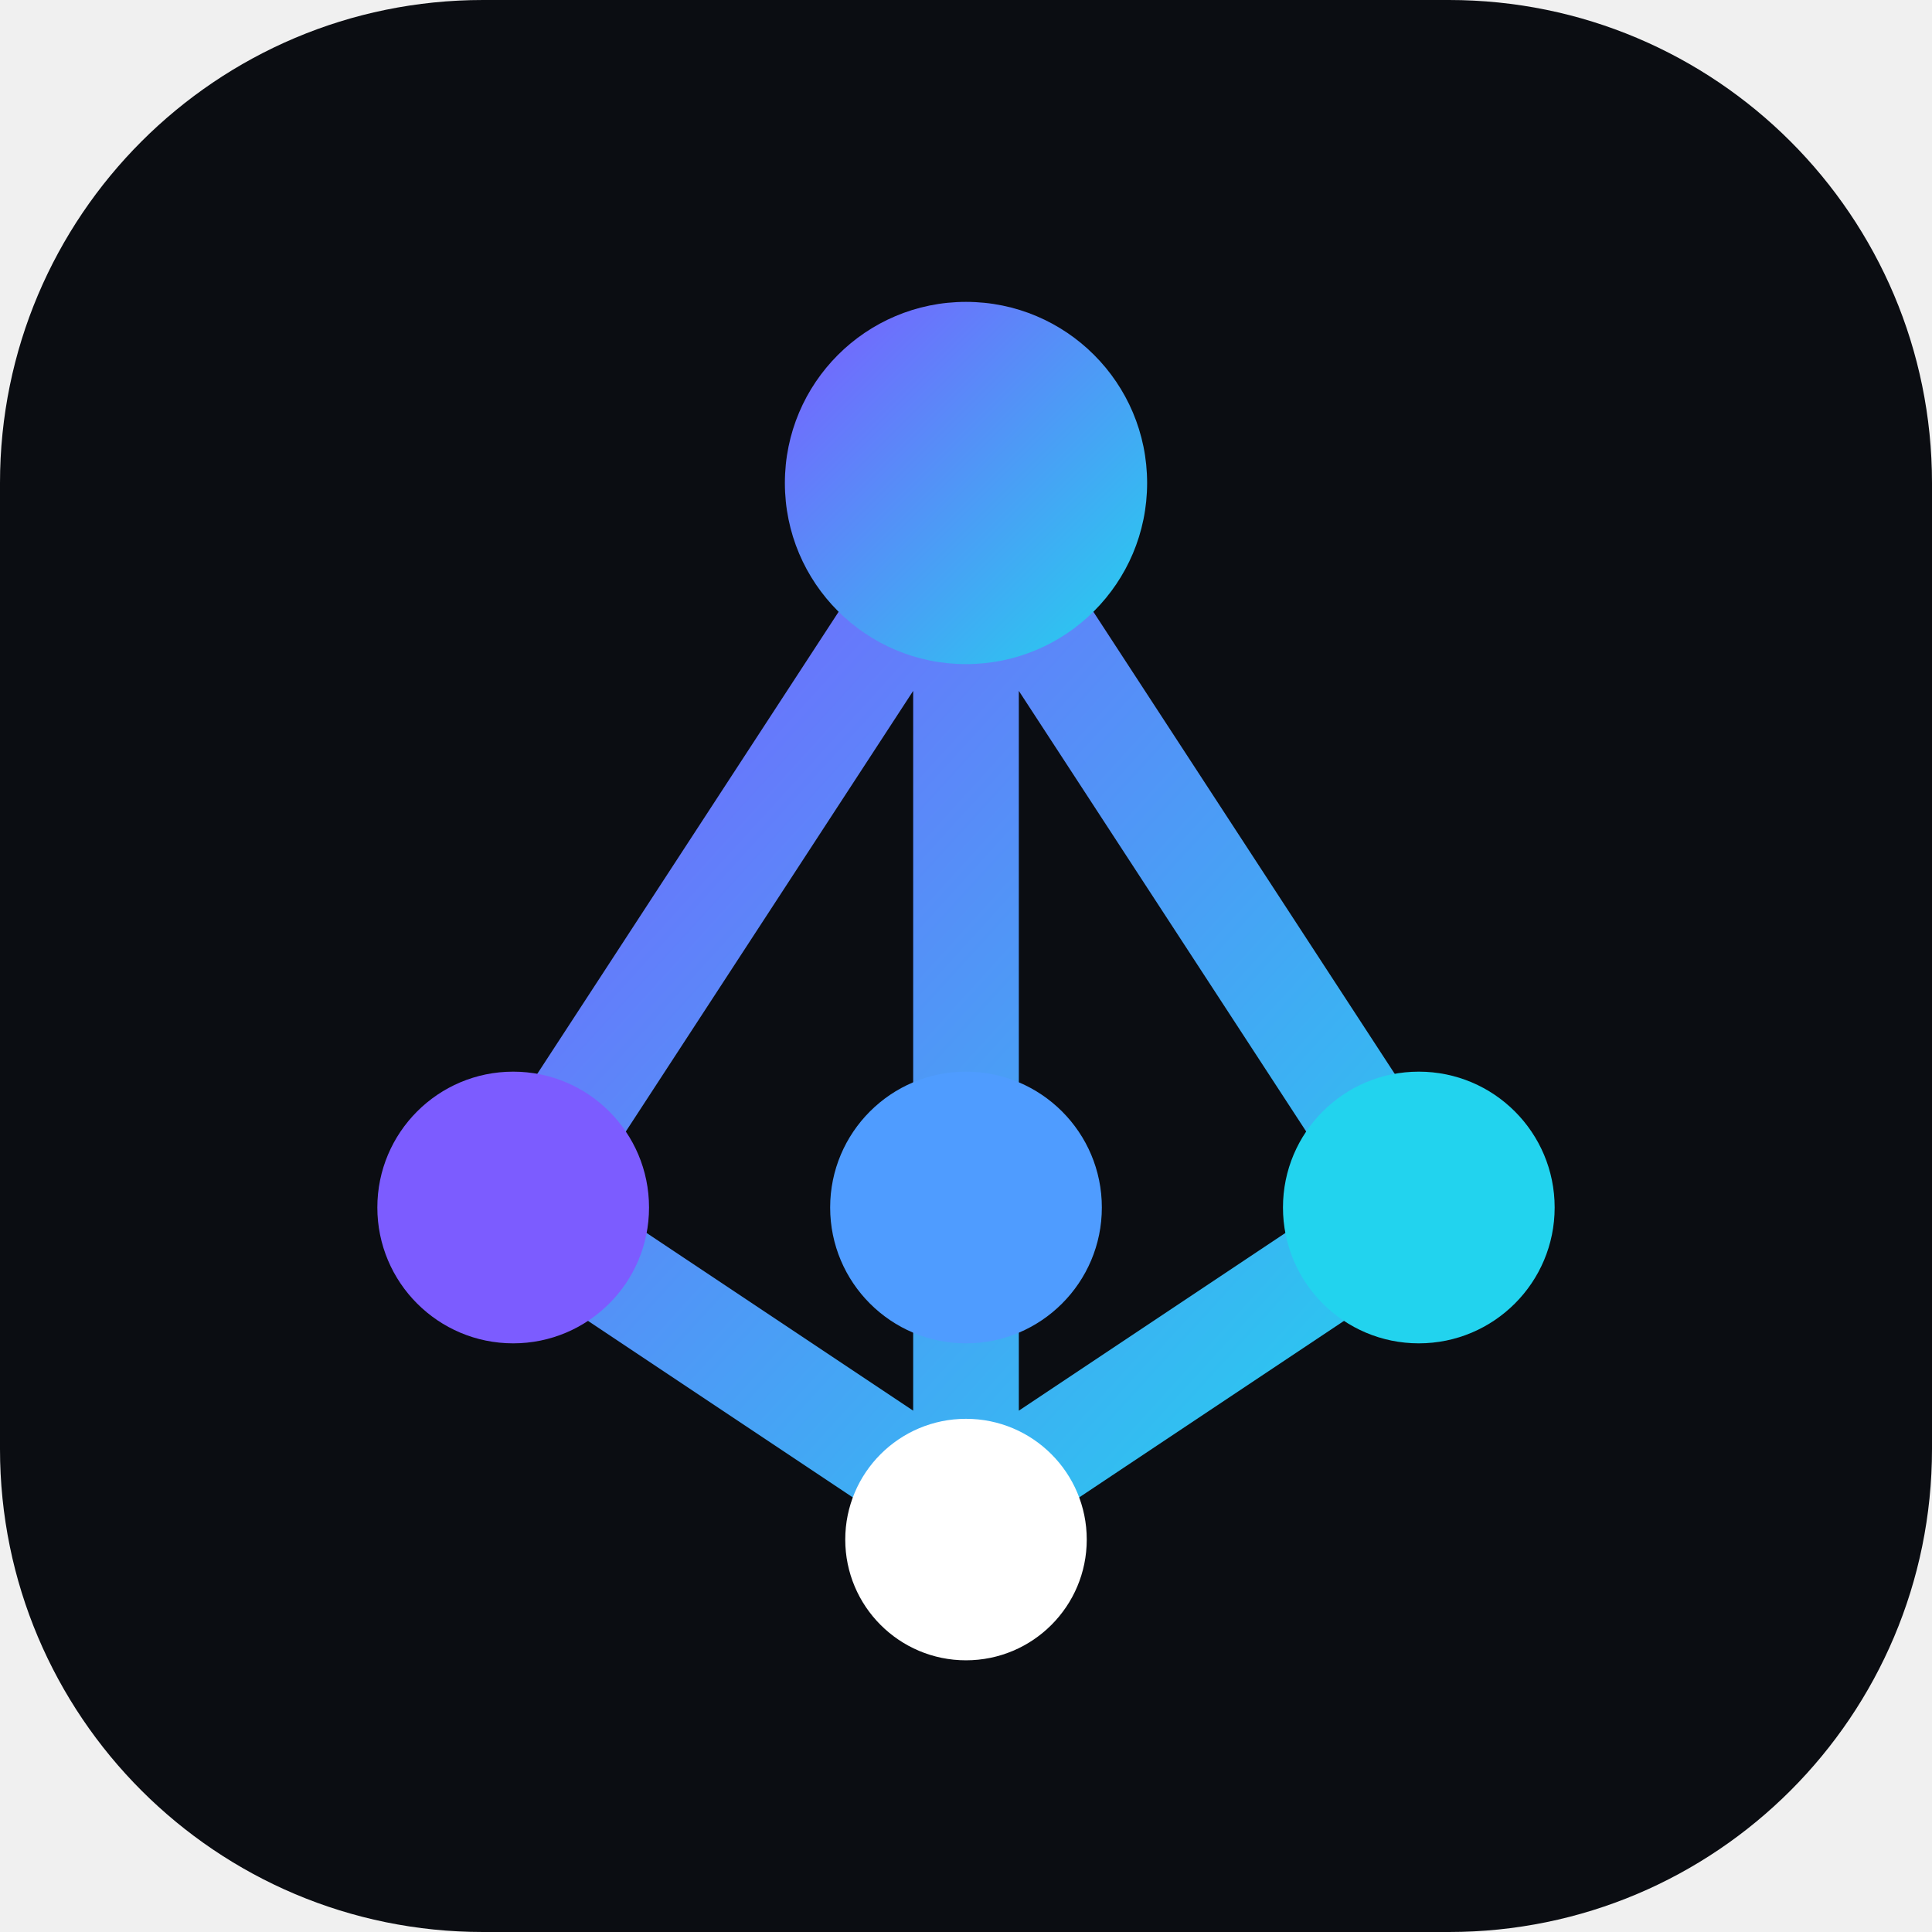
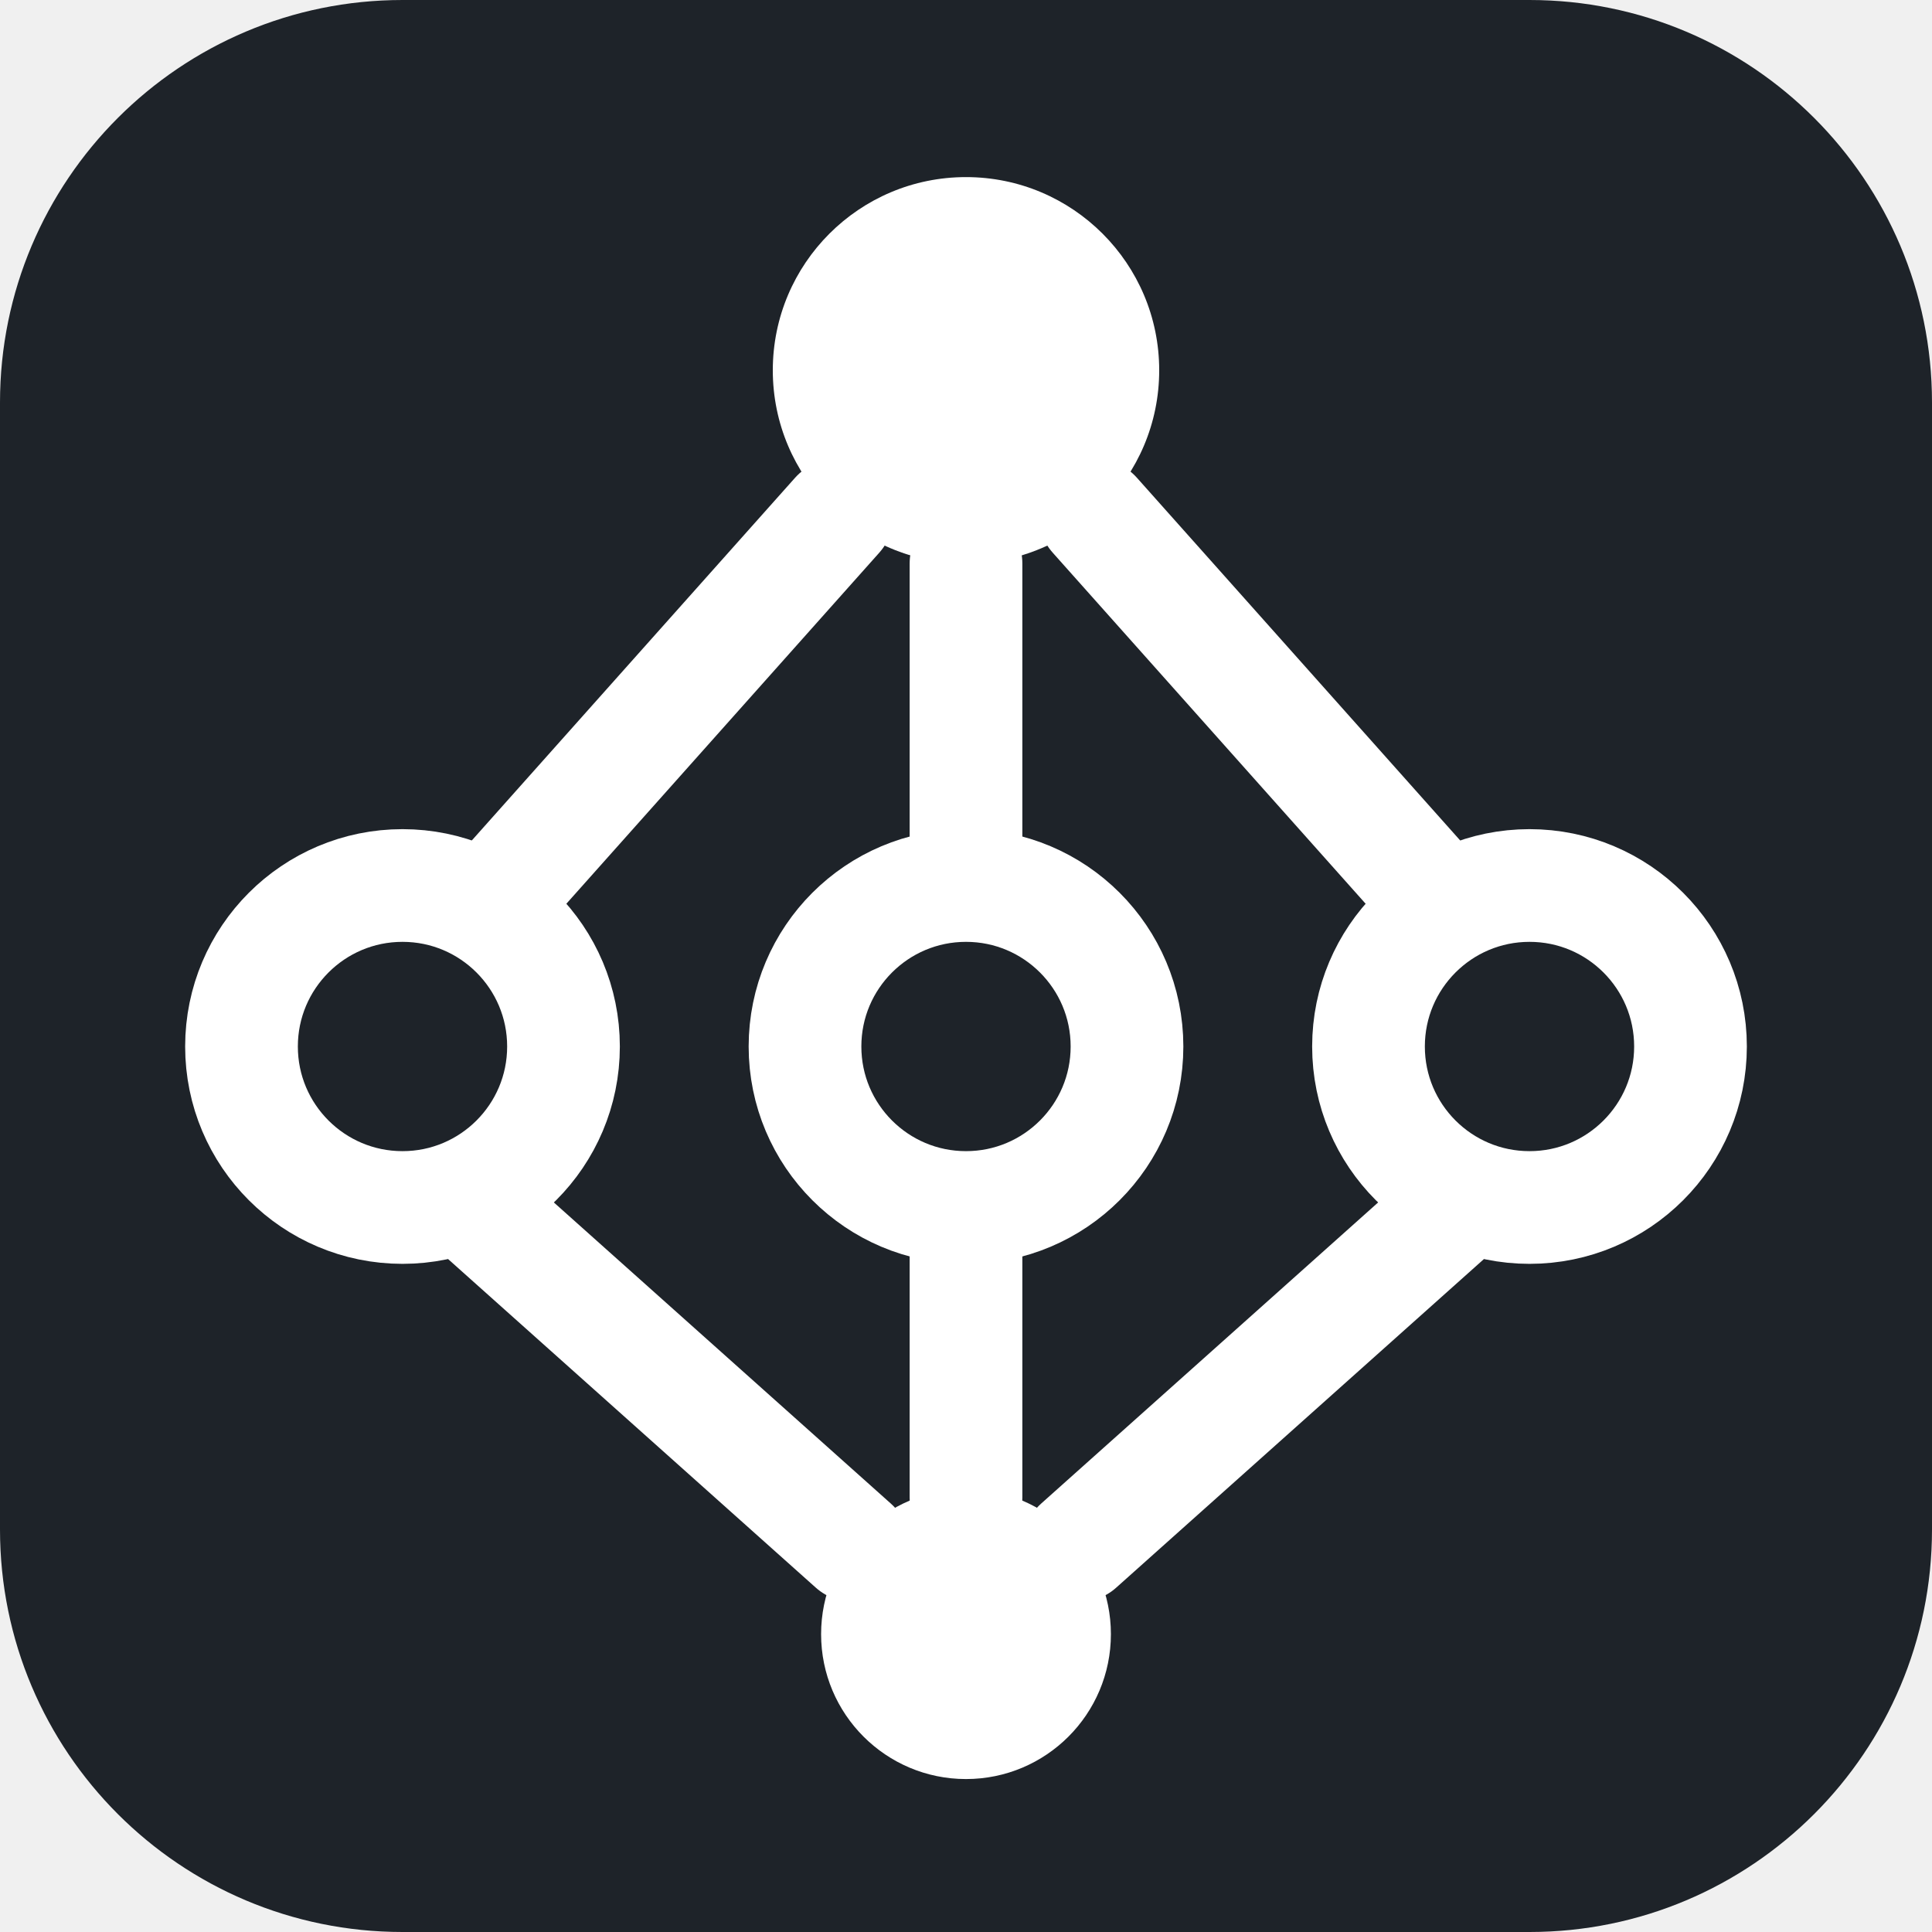
- <svg xmlns="http://www.w3.org/2000/svg" viewBox="0 0 64 64">
-   <defs>
-     <linearGradient id="g" x1="0" y1="0" x2="1" y2="1">
-       <stop offset="0" stop-color="#7c5cff" />
-       <stop offset="1" stop-color="#22d3ee" />
-     </linearGradient>
-   </defs>
-   <rect width="64" height="64" rx="16" fill="#0b0d12" />
-   <g stroke="url(#g)" stroke-width="3.5" fill="none" stroke-linecap="round">
-     <path d="M32 17 L17 40 M32 17 L47 40 M32 17 L32 40 M17 40 L32 50 M47 40 L32 50 M32 40 L32 50" />
+ <svg xmlns="http://www.w3.org/2000/svg" viewBox="0 0 24 24">
+   <rect width="24" height="24" rx="5" fill="#1E2329" />
+   <g fill="none" stroke="#fff" stroke-width="1.4" stroke-linecap="round">
+     <path d="M12 7v3.8M10.4 6.4 6.3 11M13.6 6.4l4.1 4.6M5.9 15l4.7 4.2M12 15.2v3.4M18.1 15l-4.7 4.2" />
+     <circle cx="5" cy="13" r="2" />
+     <circle cx="12" cy="13" r="2" />
+     <circle cx="19" cy="13" r="2" />
  </g>
-   <circle cx="32" cy="16" r="6" fill="url(#g)" />
-   <circle cx="17" cy="40" r="4.5" fill="#7c5cff" />
-   <circle cx="32" cy="40" r="4.5" fill="#4f9cff" />
-   <circle cx="47" cy="40" r="4.5" fill="#22d3ee" />
-   <circle cx="32" cy="51" r="4" fill="#fff" />
+   <circle cx="12" cy="4.6" r="2.4" fill="#fff" />
+   <circle cx="12" cy="20.3" r="1.8" fill="#fff" />
</svg>
